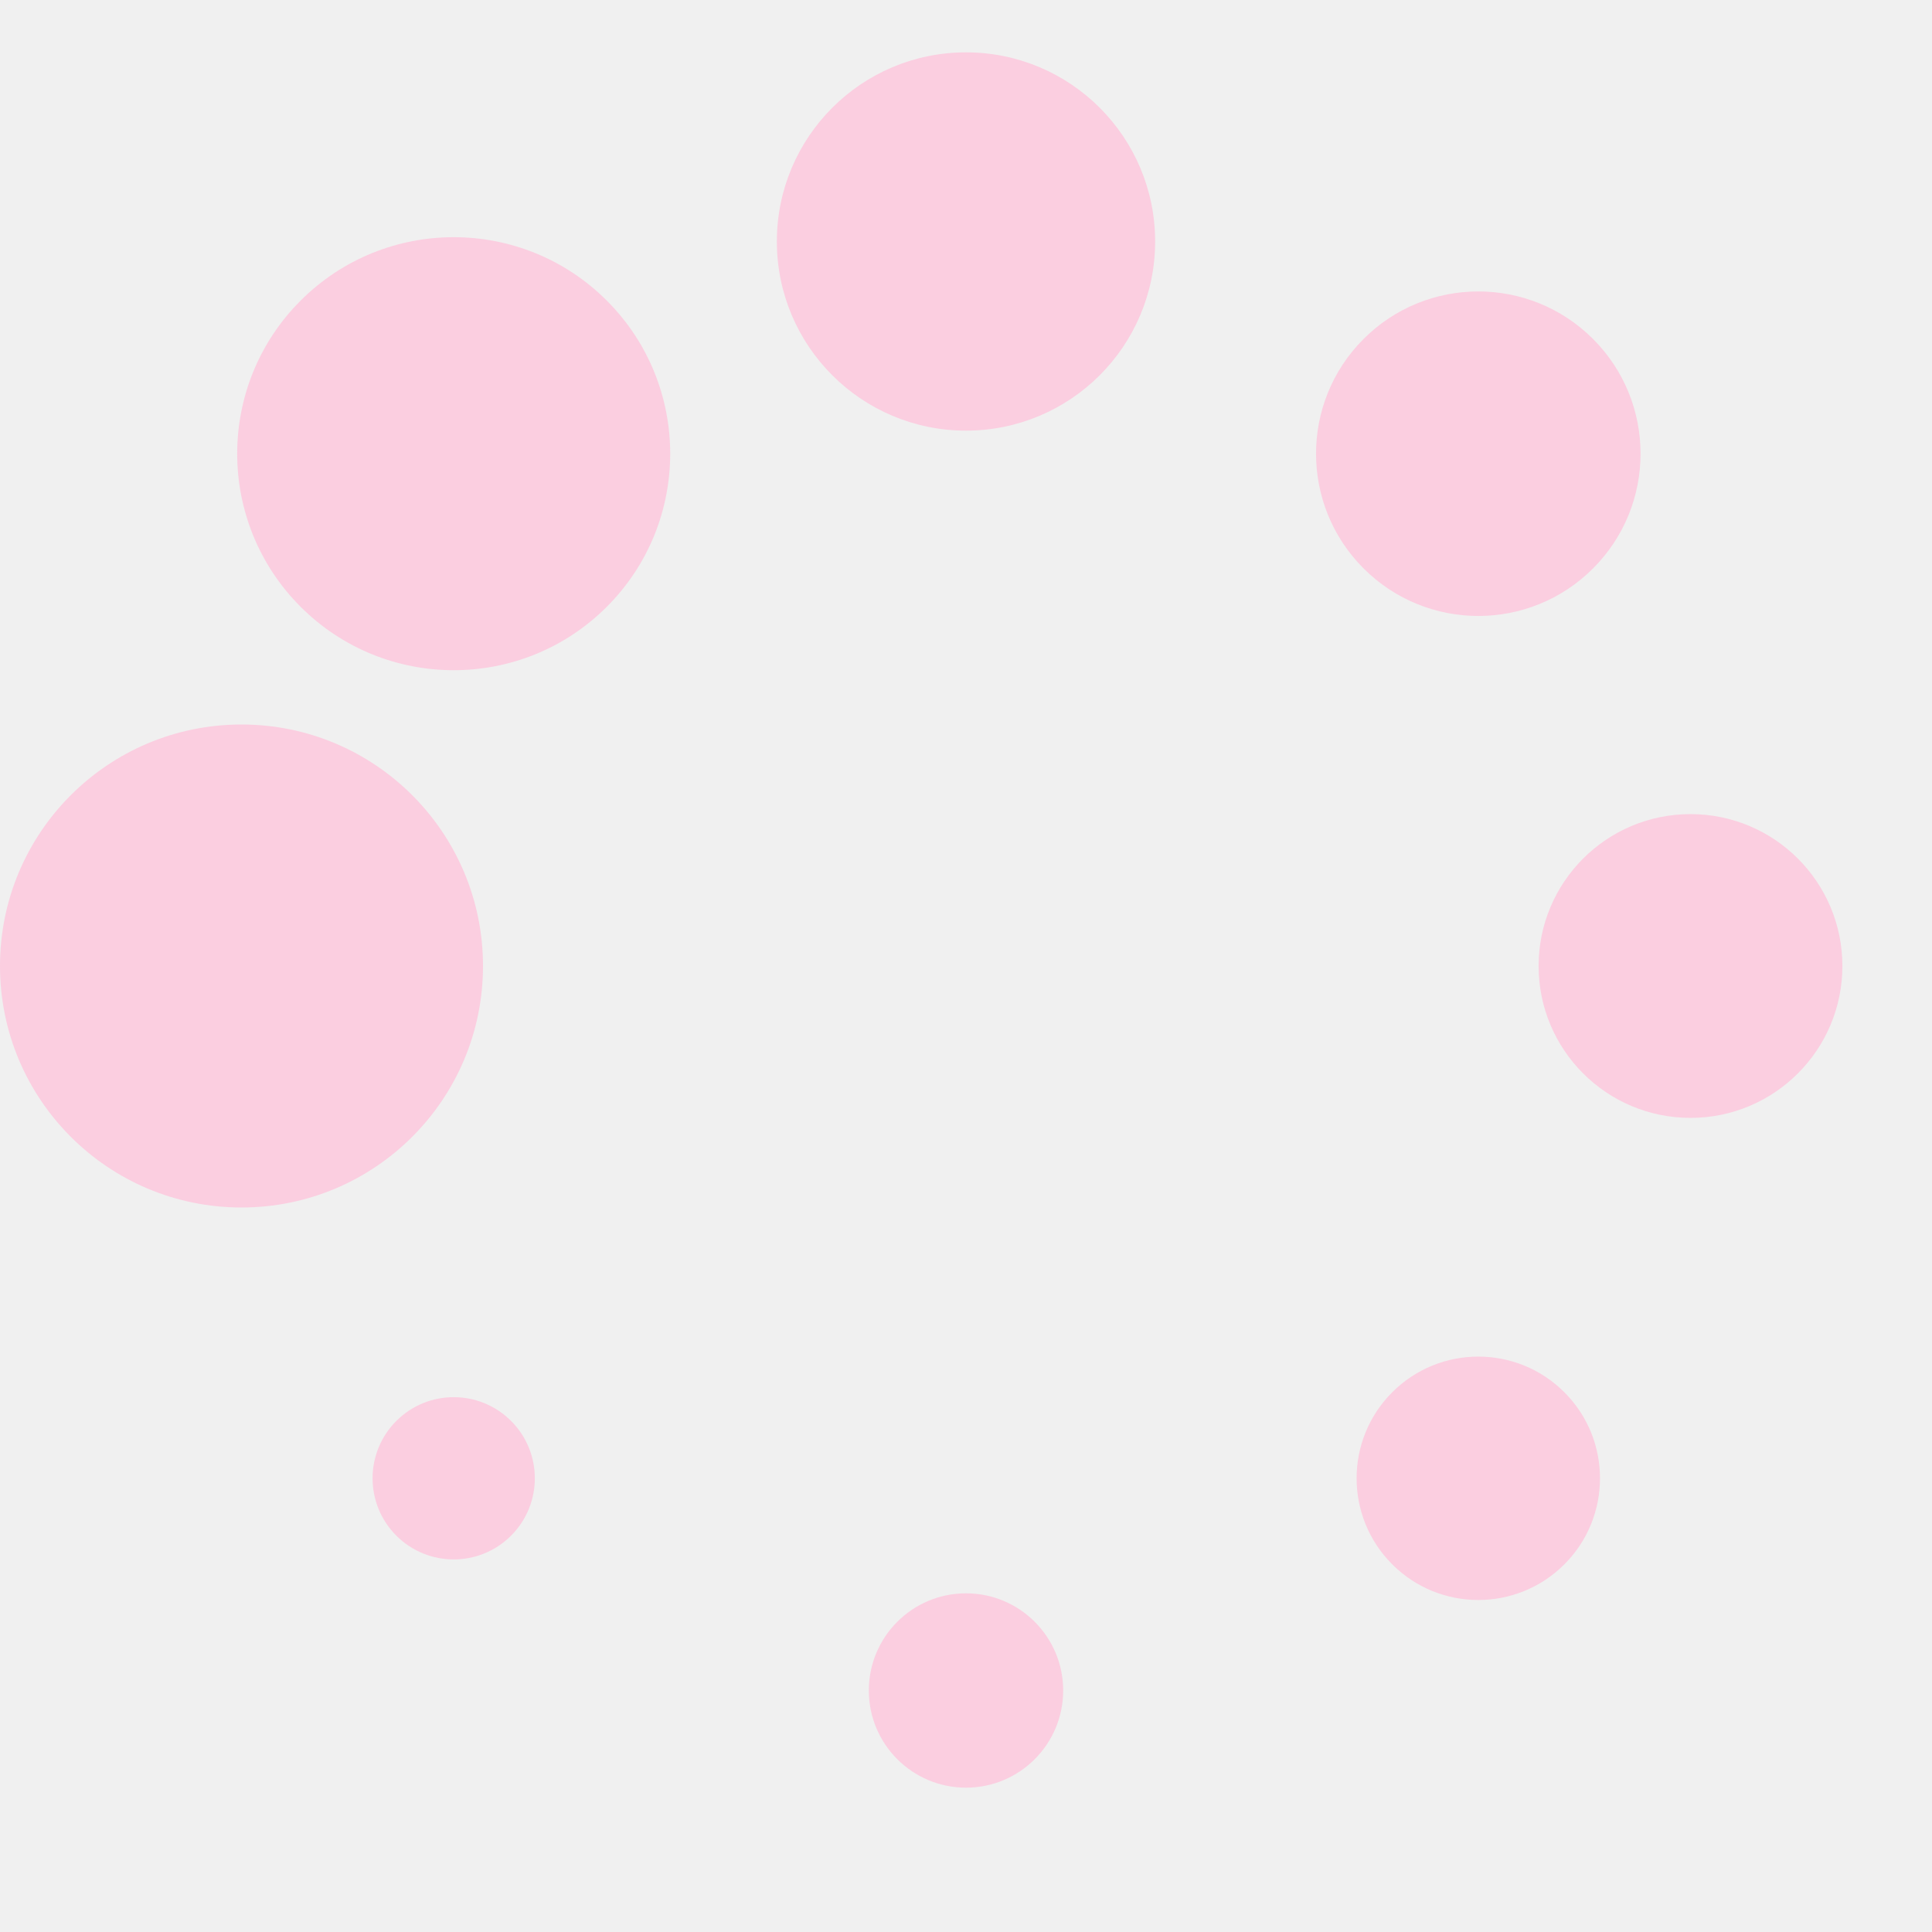
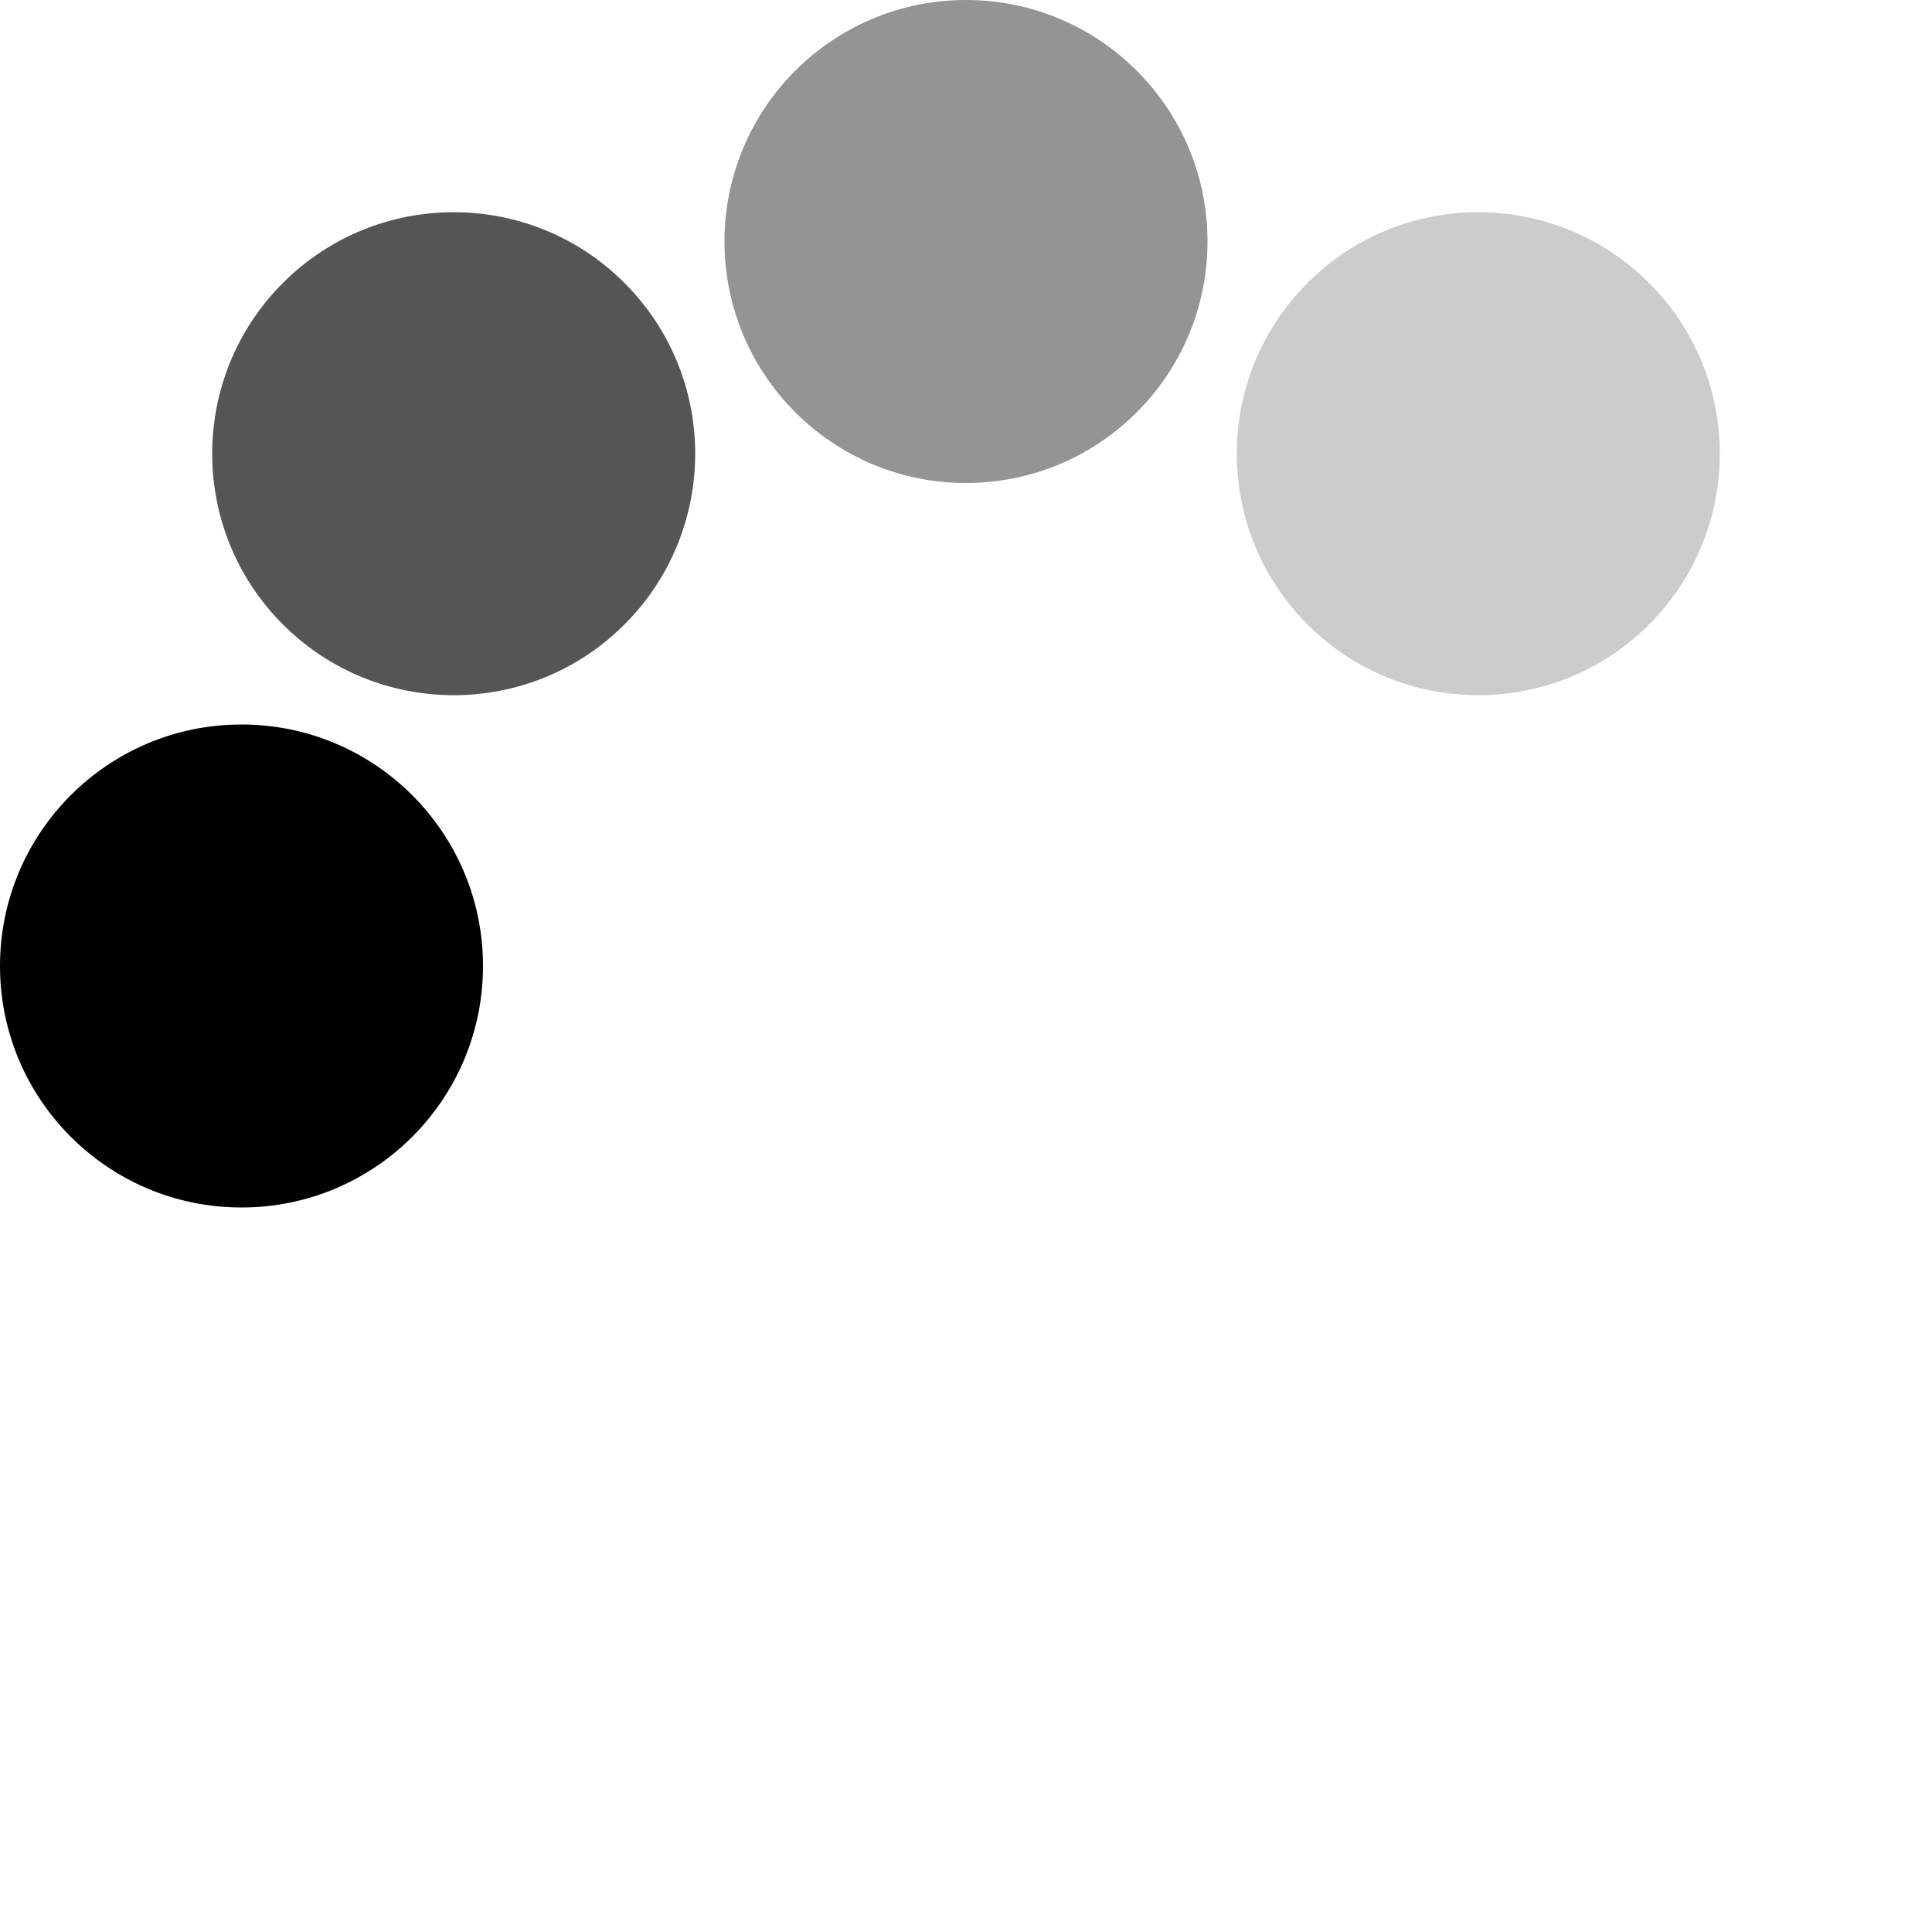
- <svg xmlns="http://www.w3.org/2000/svg" version="1.0" width="100px" height="100px" viewBox="0 0 128 128" xml:space="preserve">
+ <svg xmlns="http://www.w3.org/2000/svg" version="1.0" width="64px" height="64px" viewBox="0 0 128 128" xml:space="preserve">
+   <rect x="0" y="0" width="100%" height="100%" fill="#FFFFFF" />
  <g>
-     <circle cx="16" cy="64" r="16" fill="#fbcee0" fill-opacity="1" />
-     <circle cx="16" cy="64" r="14.344" fill="#fbcee0" fill-opacity="1" transform="rotate(45 64 64)" />
-     <circle cx="16" cy="64" r="12.531" fill="#fbcee0" fill-opacity="1" transform="rotate(90 64 64)" />
-     <circle cx="16" cy="64" r="10.75" fill="#fbcee0" fill-opacity="1" transform="rotate(135 64 64)" />
-     <circle cx="16" cy="64" r="10.063" fill="#fbcee0" fill-opacity="1" transform="rotate(180 64 64)" />
-     <circle cx="16" cy="64" r="8.063" fill="#fbcee0" fill-opacity="1" transform="rotate(225 64 64)" />
-     <circle cx="16" cy="64" r="6.438" fill="#fbcee0" fill-opacity="1" transform="rotate(270 64 64)" />
-     <circle cx="16" cy="64" r="5.375" fill="#fbcee0" fill-opacity="1" transform="rotate(315 64 64)" />
-     <animateTransform attributeName="transform" type="rotate" values="0 64 64;315 64 64;270 64 64;225 64 64;180 64 64;135 64 64;90 64 64;45 64 64" calcMode="discrete" dur="800ms" repeatCount="indefinite" />
+     <circle cx="16" cy="64" r="16" fill="#000000" />
+     <circle cx="16" cy="64" r="16" fill="#555555" transform="rotate(45,64,64)" />
+     <circle cx="16" cy="64" r="16" fill="#949494" transform="rotate(90,64,64)" />
+     <circle cx="16" cy="64" r="16" fill="#cccccc" transform="rotate(135,64,64)" />
+     <animateTransform attributeName="transform" type="rotate" values="0 64 64;315 64 64;270 64 64;225 64 64;180 64 64;135 64 64;90 64 64;45 64 64" calcMode="discrete" dur="720ms" repeatCount="indefinite" />
  </g>
</svg>
